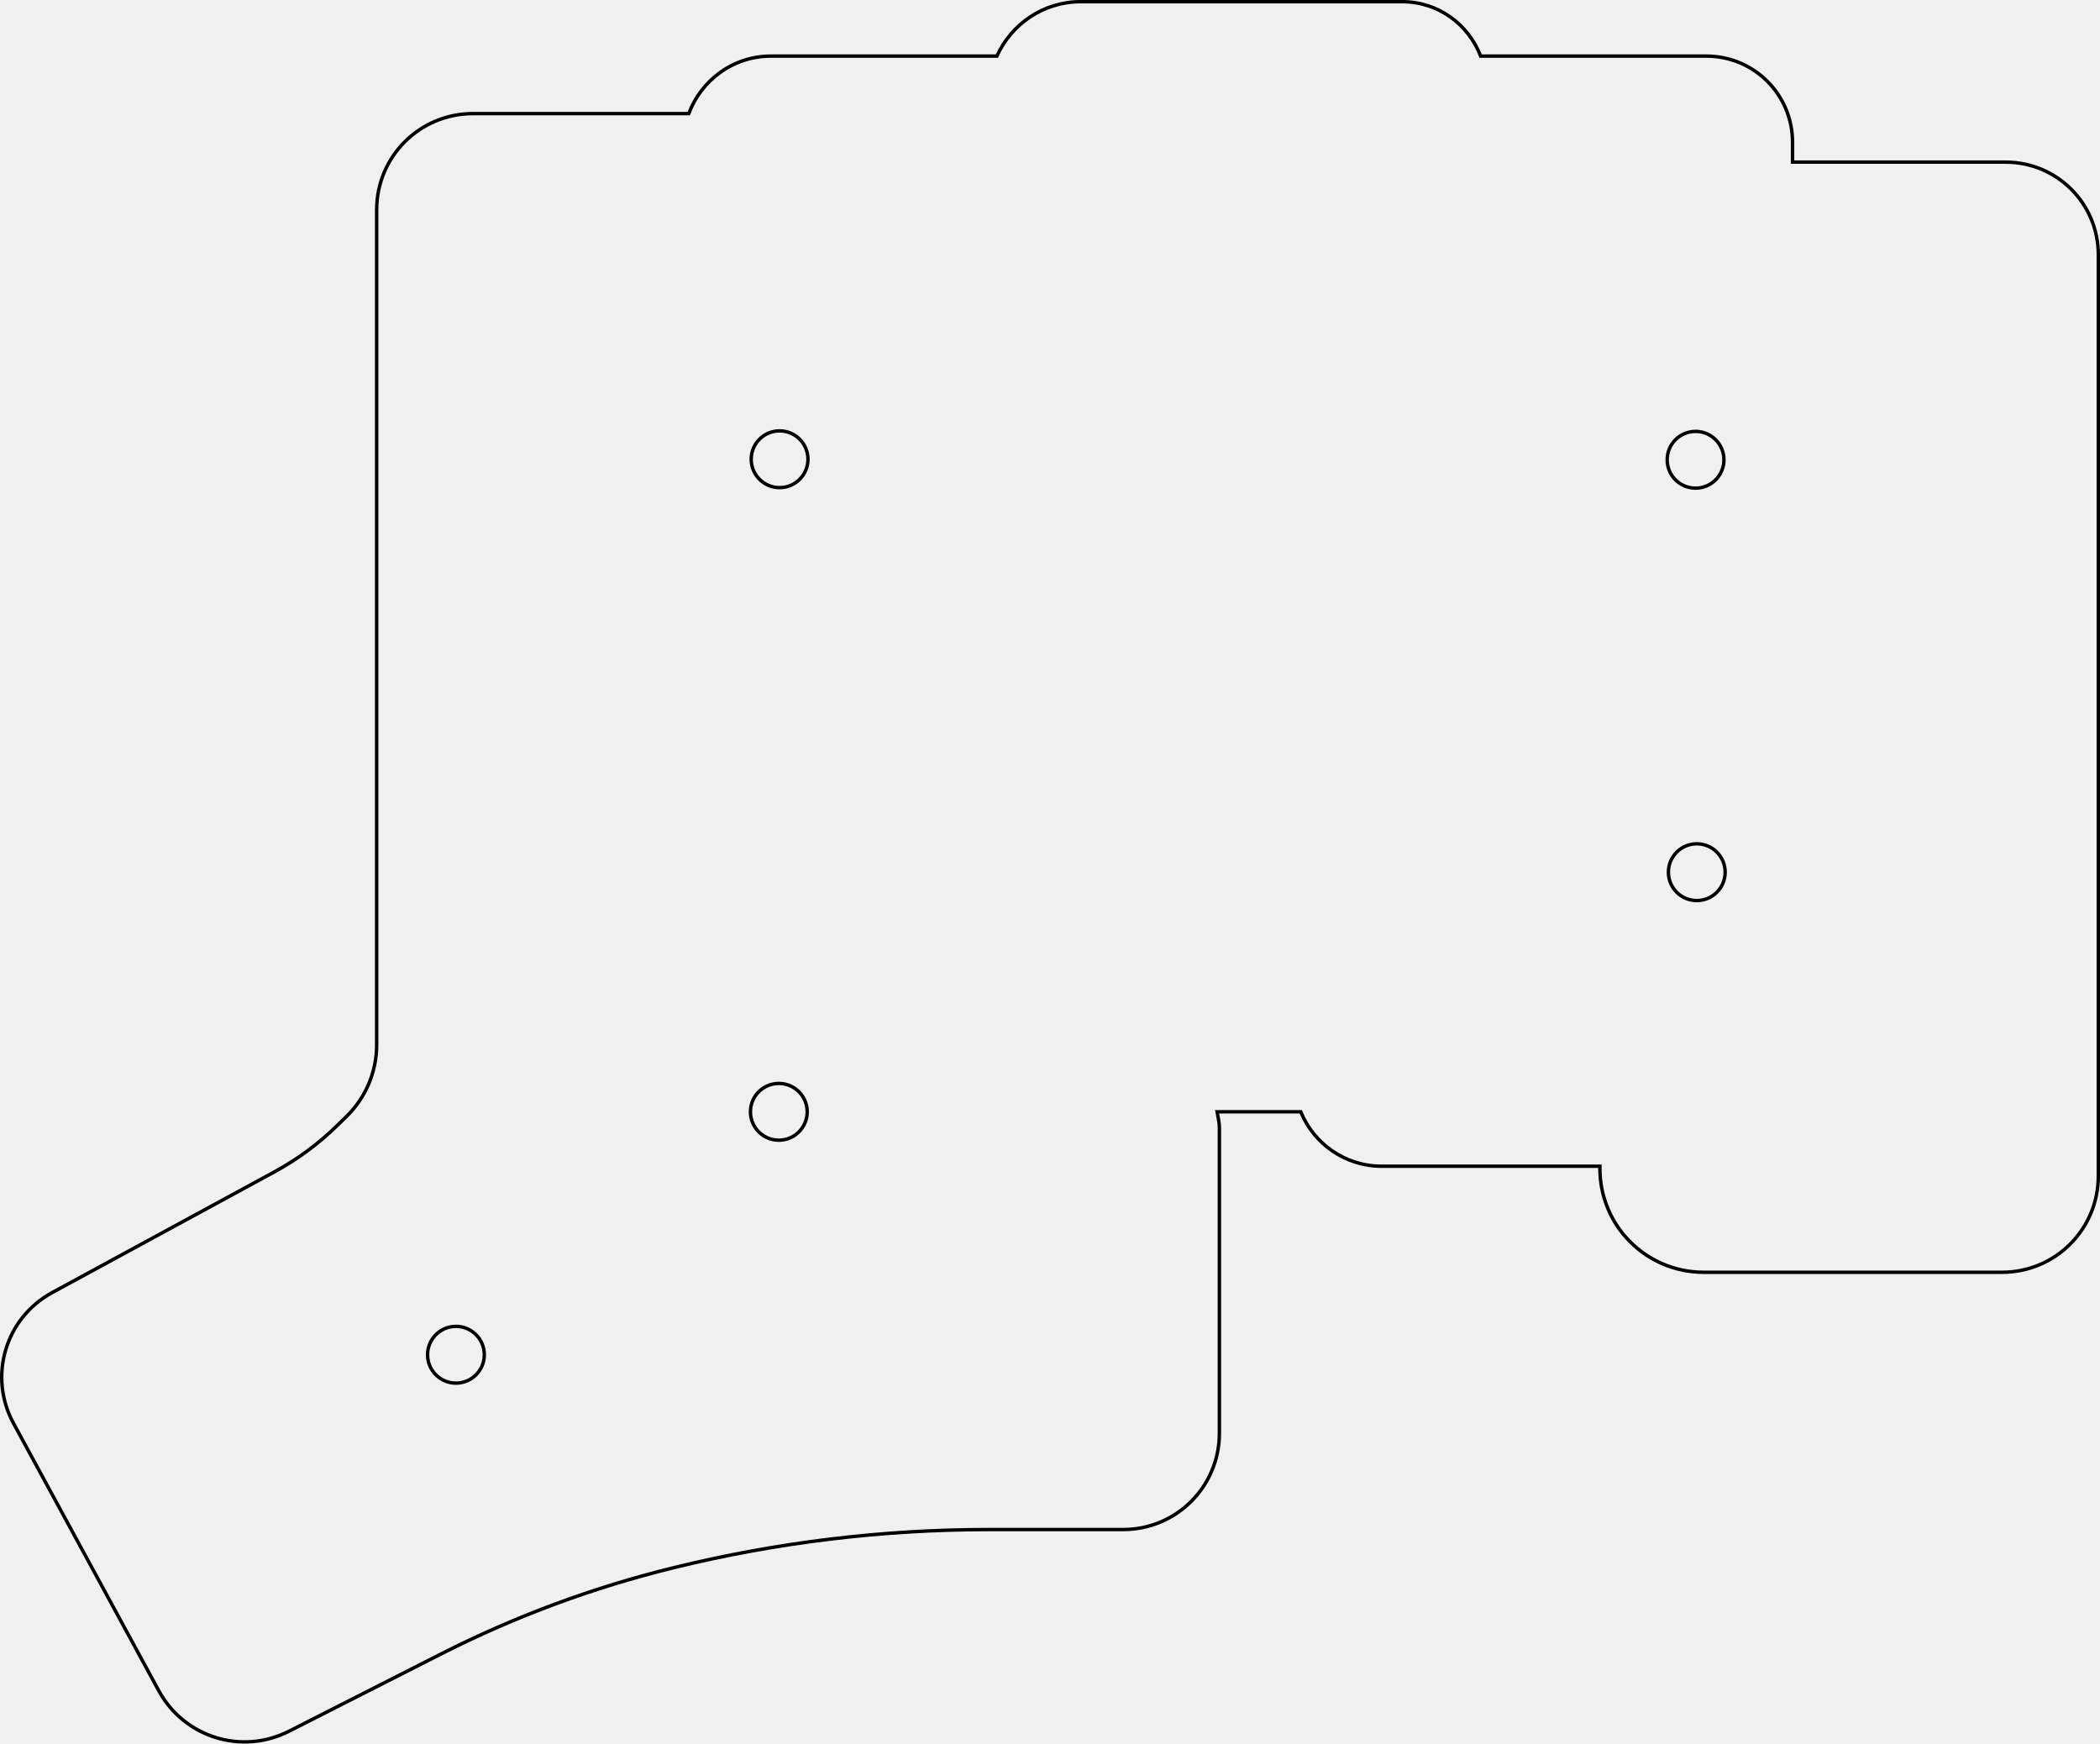
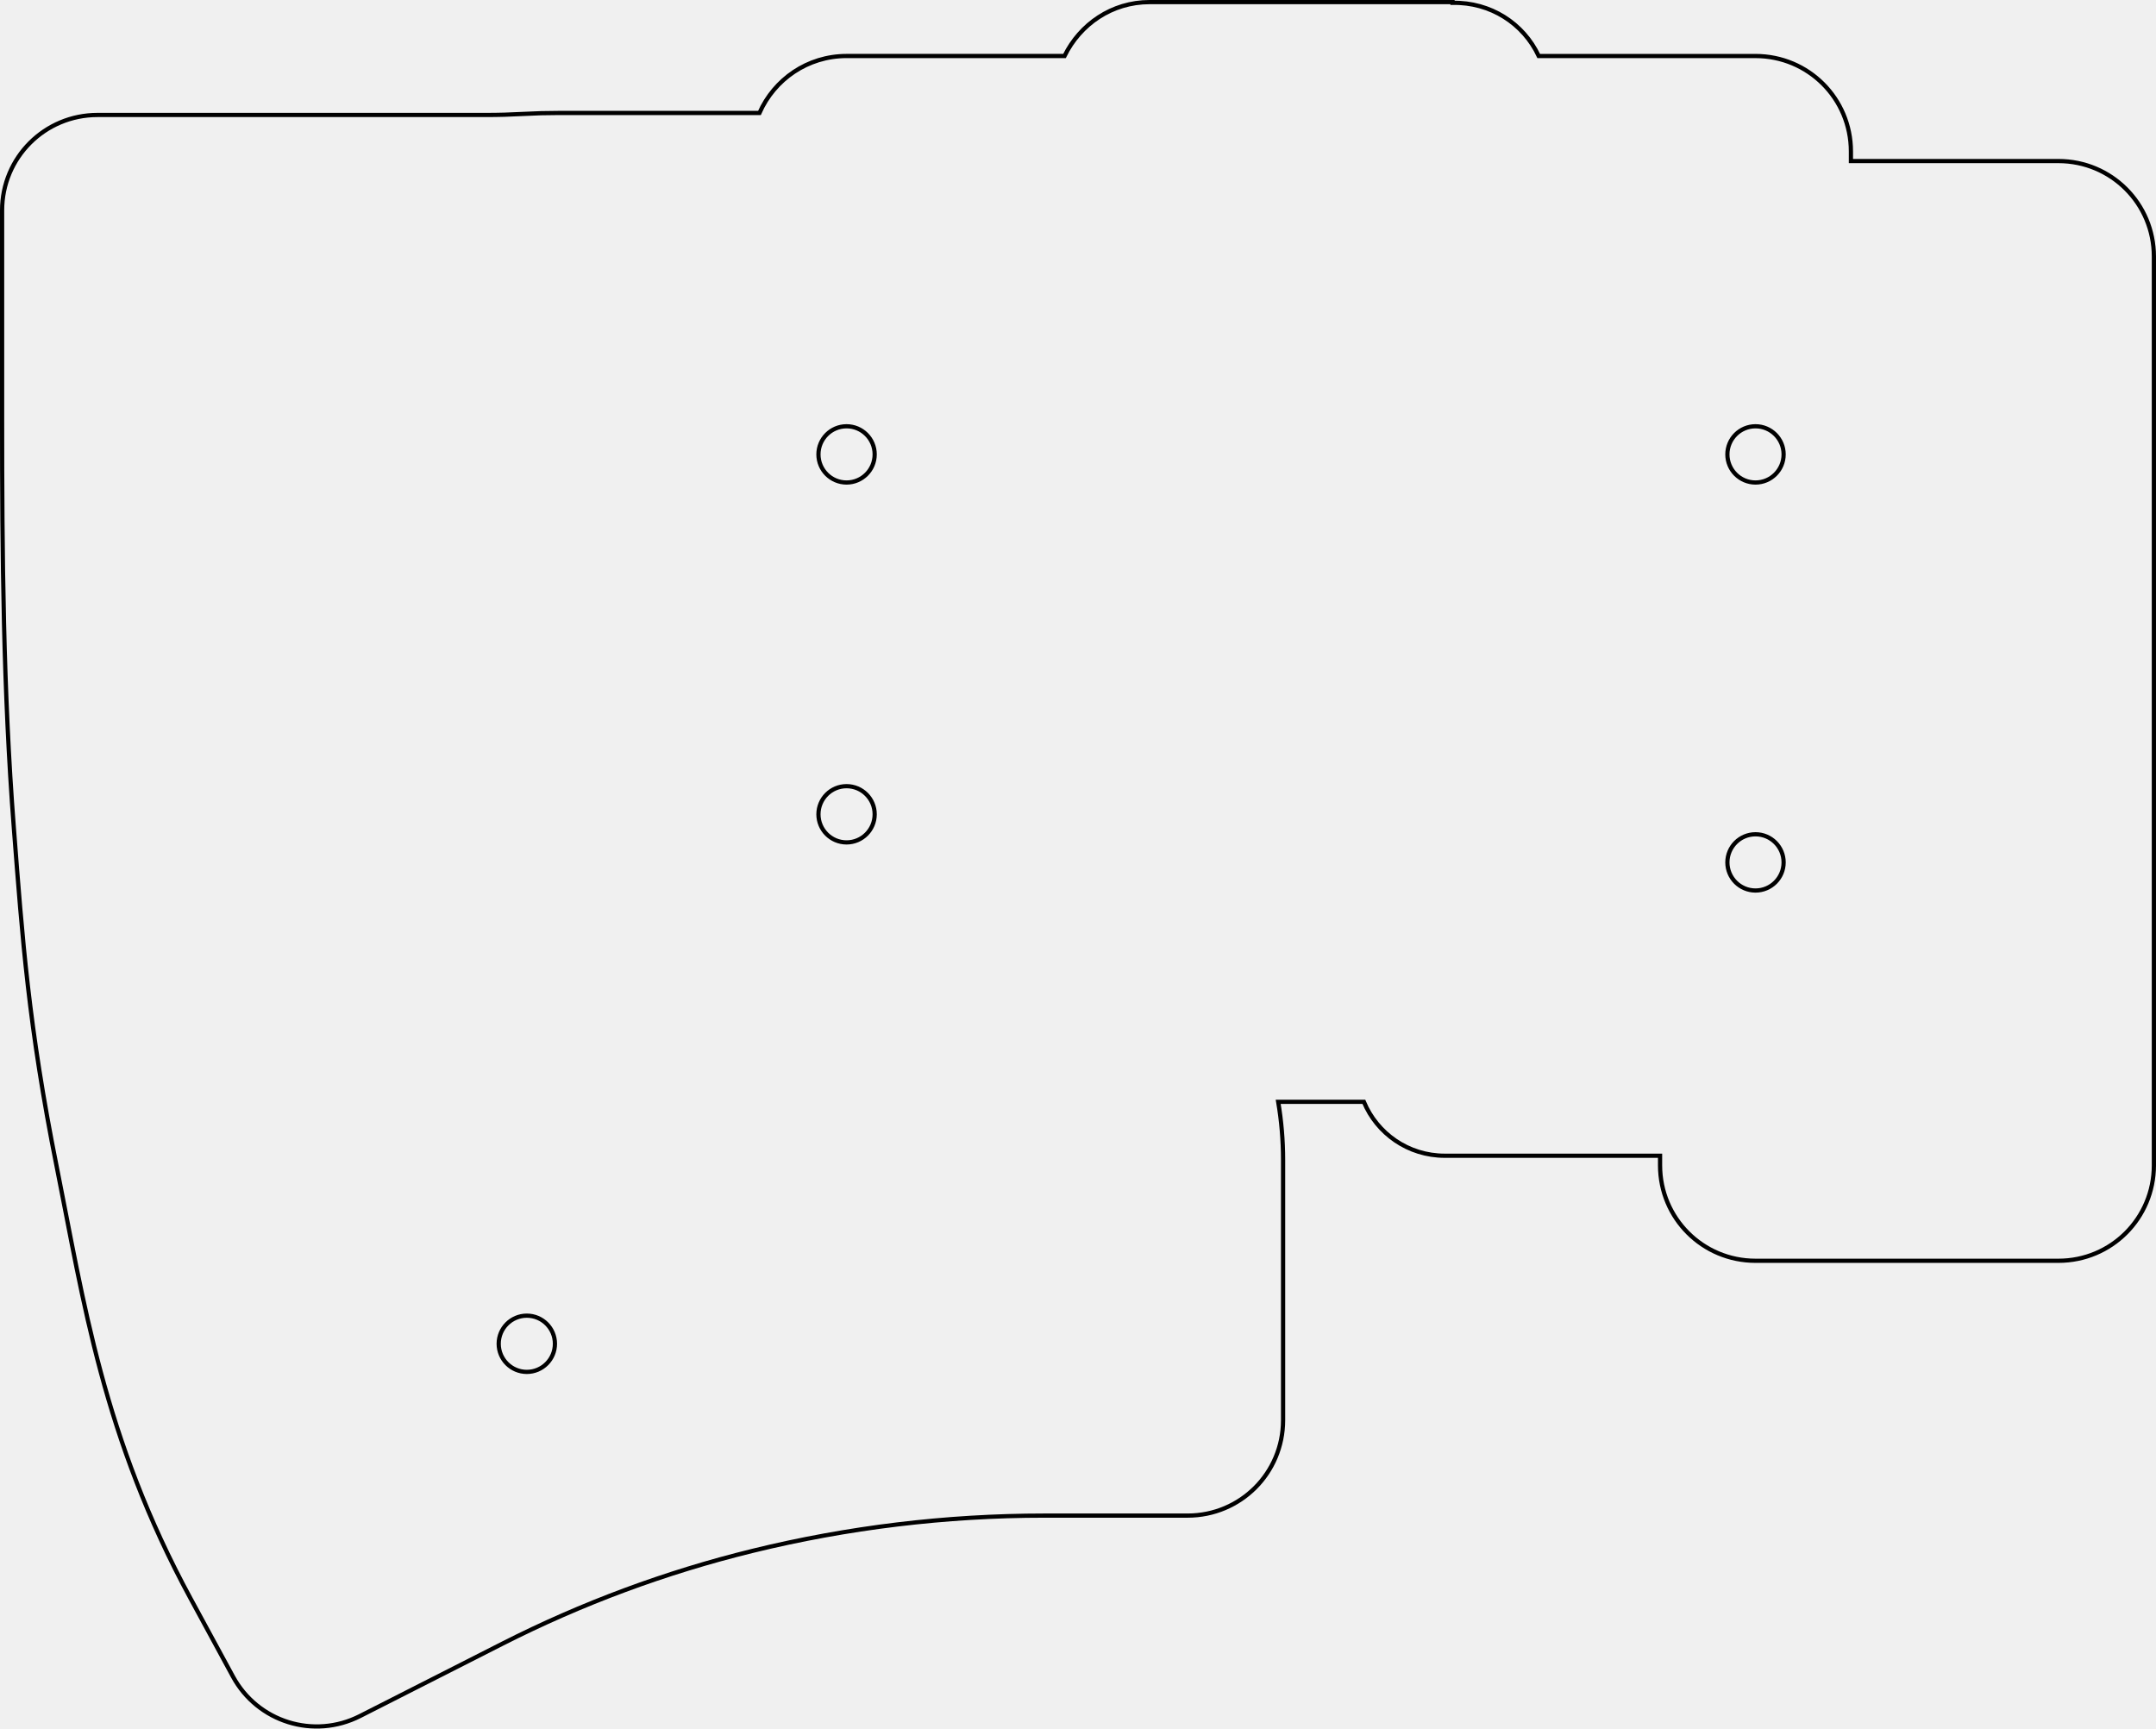
- <svg xmlns="http://www.w3.org/2000/svg" width="130.819mm" height="108.609mm" viewBox="0 0 130.819 108.609" version="1.1" id="svg5">
+ <svg xmlns="http://www.w3.org/2000/svg" width="135.559mm" height="108.693mm" viewBox="0 0 135.559 108.693" version="1.1" id="svg5">
  <defs id="defs2" />
-   <g id="layer1" transform="translate(-956.597,-238.4639)">
-     <path id="circle4207" style="fill:#ffffff;fill-opacity:0;stroke:#000000;stroke-width:0.213" d="m 986.768,322.85 a 1.768,1.768 0 0 1 -1.768,1.768 1.768,1.768 0 0 1 -1.768,-1.768 1.768,1.768 0 0 1 1.768,-1.768 1.768,1.768 0 0 1 1.768,1.768 z m 20.114,-15.132 a 1.768,1.768 0 0 1 -1.768,1.768 1.768,1.768 0 0 1 -1.768,-1.768 1.768,1.768 0 0 1 1.768,-1.768 1.768,1.768 0 0 1 1.768,1.768 z m 57.184,-14.926 a 1.768,1.768 0 0 1 -1.768,1.768 1.768,1.768 0 0 1 -1.768,-1.768 1.768,1.768 0 0 1 1.768,-1.768 1.768,1.768 0 0 1 1.768,1.768 z m -0.077,-25.689 a 1.768,1.768 0 0 1 -1.768,1.768 1.768,1.768 0 0 1 -1.768,-1.768 1.768,1.768 0 0 1 1.768,-1.768 1.768,1.768 0 0 1 1.768,1.768 z m -57.06,-0.033 a 1.768,1.768 0 0 1 -1.768,1.768 1.768,1.768 0 0 1 -1.768,-1.768 1.768,1.768 0 0 1 1.768,-1.768 1.768,1.768 0 0 1 1.768,1.768 z m 16.994,-28.501 c -2.337,0 -4.321,1.396 -5.226,3.389 h -14.066 c -2.367,-1e-5 -4.342,1.495 -5.129,3.582 h -13.441 c -3.323,-1e-5 -6,2.677 -6,6 v 52.006 c 0,1.676 -0.676,3.283 -1.869,4.451 l -0.58,0.566 c -1.168,1.143 -2.488,2.118 -3.92,2.896 l -13.846,7.52 c -2.919,1.586 -3.996,5.217 -2.41,8.137 l 9.049,16.658 c 1.58,2.908 5.163,4.026 8.117,2.525 l 9.461,-4.807 c 4.608,-2.341 9.468,-4.142 14.488,-5.375 6.43,-1.58 13.029,-2.379 19.65,-2.379 h 8.357 c 3.322,0 6,-2.677 6,-6 v -19.049 c 0,-0.33 -0.091,-0.649 -0.144,-0.973 h 5.213 c 0.815,1.99 2.759,3.391 5.047,3.391 h 13.588 v 0.135 c 0,3.584 2.887,6.471 6.471,6.471 h 18.578 c 3.323,0 6,-2.677 6,-6 v -57.379 c 0,-3.196 -2.576,-5.771 -5.771,-5.771 h -13.277 v -1.236 c 0,-2.971 -2.398,-5.369 -5.369,-5.369 h -14.061 c -0.759,-1.978 -2.644,-3.389 -4.893,-3.389 z" />
+   <g id="layer1" transform="translate(-947.9961,-245.2971)">
+     <path id="path13782" style="fill:none;stroke:#000000;stroke-width:0.265px;stroke-linecap:butt;stroke-linejoin:miter;stroke-opacity:1" d="m 1020.275,245.429 c -2.374,0 -4.373,1.397 -5.348,3.389 h -13.701 c -2.457,0 -4.549,1.474 -5.479,3.582 h -12.598 c -0.76,0 -1.52,0.02 -2.281,0.062 -0.764,0.042 -1.529,0.064 -2.293,0.064 h -24.445 c -3.321,1e-5 -6.002,2.675 -6.002,6 v 13.137 c 0,8.486 0.074,17.091 0.738,25.689 0.538,6.963 0.921,12.462 2.699,21.324 1.687,8.41 2.895,16.975 8.422,27.15 l 2.654,4.889 c 1.555,2.864 5.083,3.963 7.99,2.486 l 8.957,-4.551 c 4.998,-2.539 10.268,-4.495 15.711,-5.832 6.006,-1.475 12.172,-2.221 18.357,-2.221 h 9.014 c 3.322,0 6,-2.677 6,-6 V 318.234 c 0,-1.227 -0.104,-2.449 -0.307,-3.656 h 5.385 c 0.829,1.993 2.788,3.391 5.086,3.391 h 13.539 v 0.605 c 0,3.323 2.678,6 6,6 h 19.051 c 3.324,0 5.998,-2.68 5.998,-6 v -57.15 c 0,-3.323 -2.677,-6 -6,-6 h -13.049 v -0.605 c 0,-3.323 -2.677,-6 -6,-6 h -13.629 c -0.959,-2.051 -3.039,-3.393 -5.42,-3.344 v -0.045 z m -37.387,84.364 a 1.768,1.768 0 0 1 -1.768,1.768 1.768,1.768 0 0 1 -1.768,-1.768 1.768,1.768 0 0 1 1.768,-1.768 1.768,1.768 0 0 1 1.768,1.768 z m 20.104,-33.294 a 1.768,1.768 0 0 1 -1.768,1.768 1.768,1.768 0 0 1 -1.768,-1.768 1.768,1.768 0 0 1 1.768,-1.768 1.768,1.768 0 0 1 1.768,1.768 z m 57.15,3.025 a 1.768,1.768 0 0 1 -1.768,1.768 1.768,1.768 0 0 1 -1.768,-1.768 1.768,1.768 0 0 1 1.768,-1.768 1.768,1.768 0 0 1 1.768,1.768 z m 0,-25.655 a 1.768,1.768 0 0 1 -1.768,1.768 1.768,1.768 0 0 1 -1.768,-1.768 1.768,1.768 0 0 1 1.768,-1.768 1.768,1.768 0 0 1 1.768,1.768 z m -57.15,0 a 1.768,1.768 0 0 1 -1.768,1.768 1.768,1.768 0 0 1 -1.768,-1.768 1.768,1.768 0 0 1 1.768,-1.768 1.768,1.768 0 0 1 1.768,1.768 z" />
  </g>
</svg>
